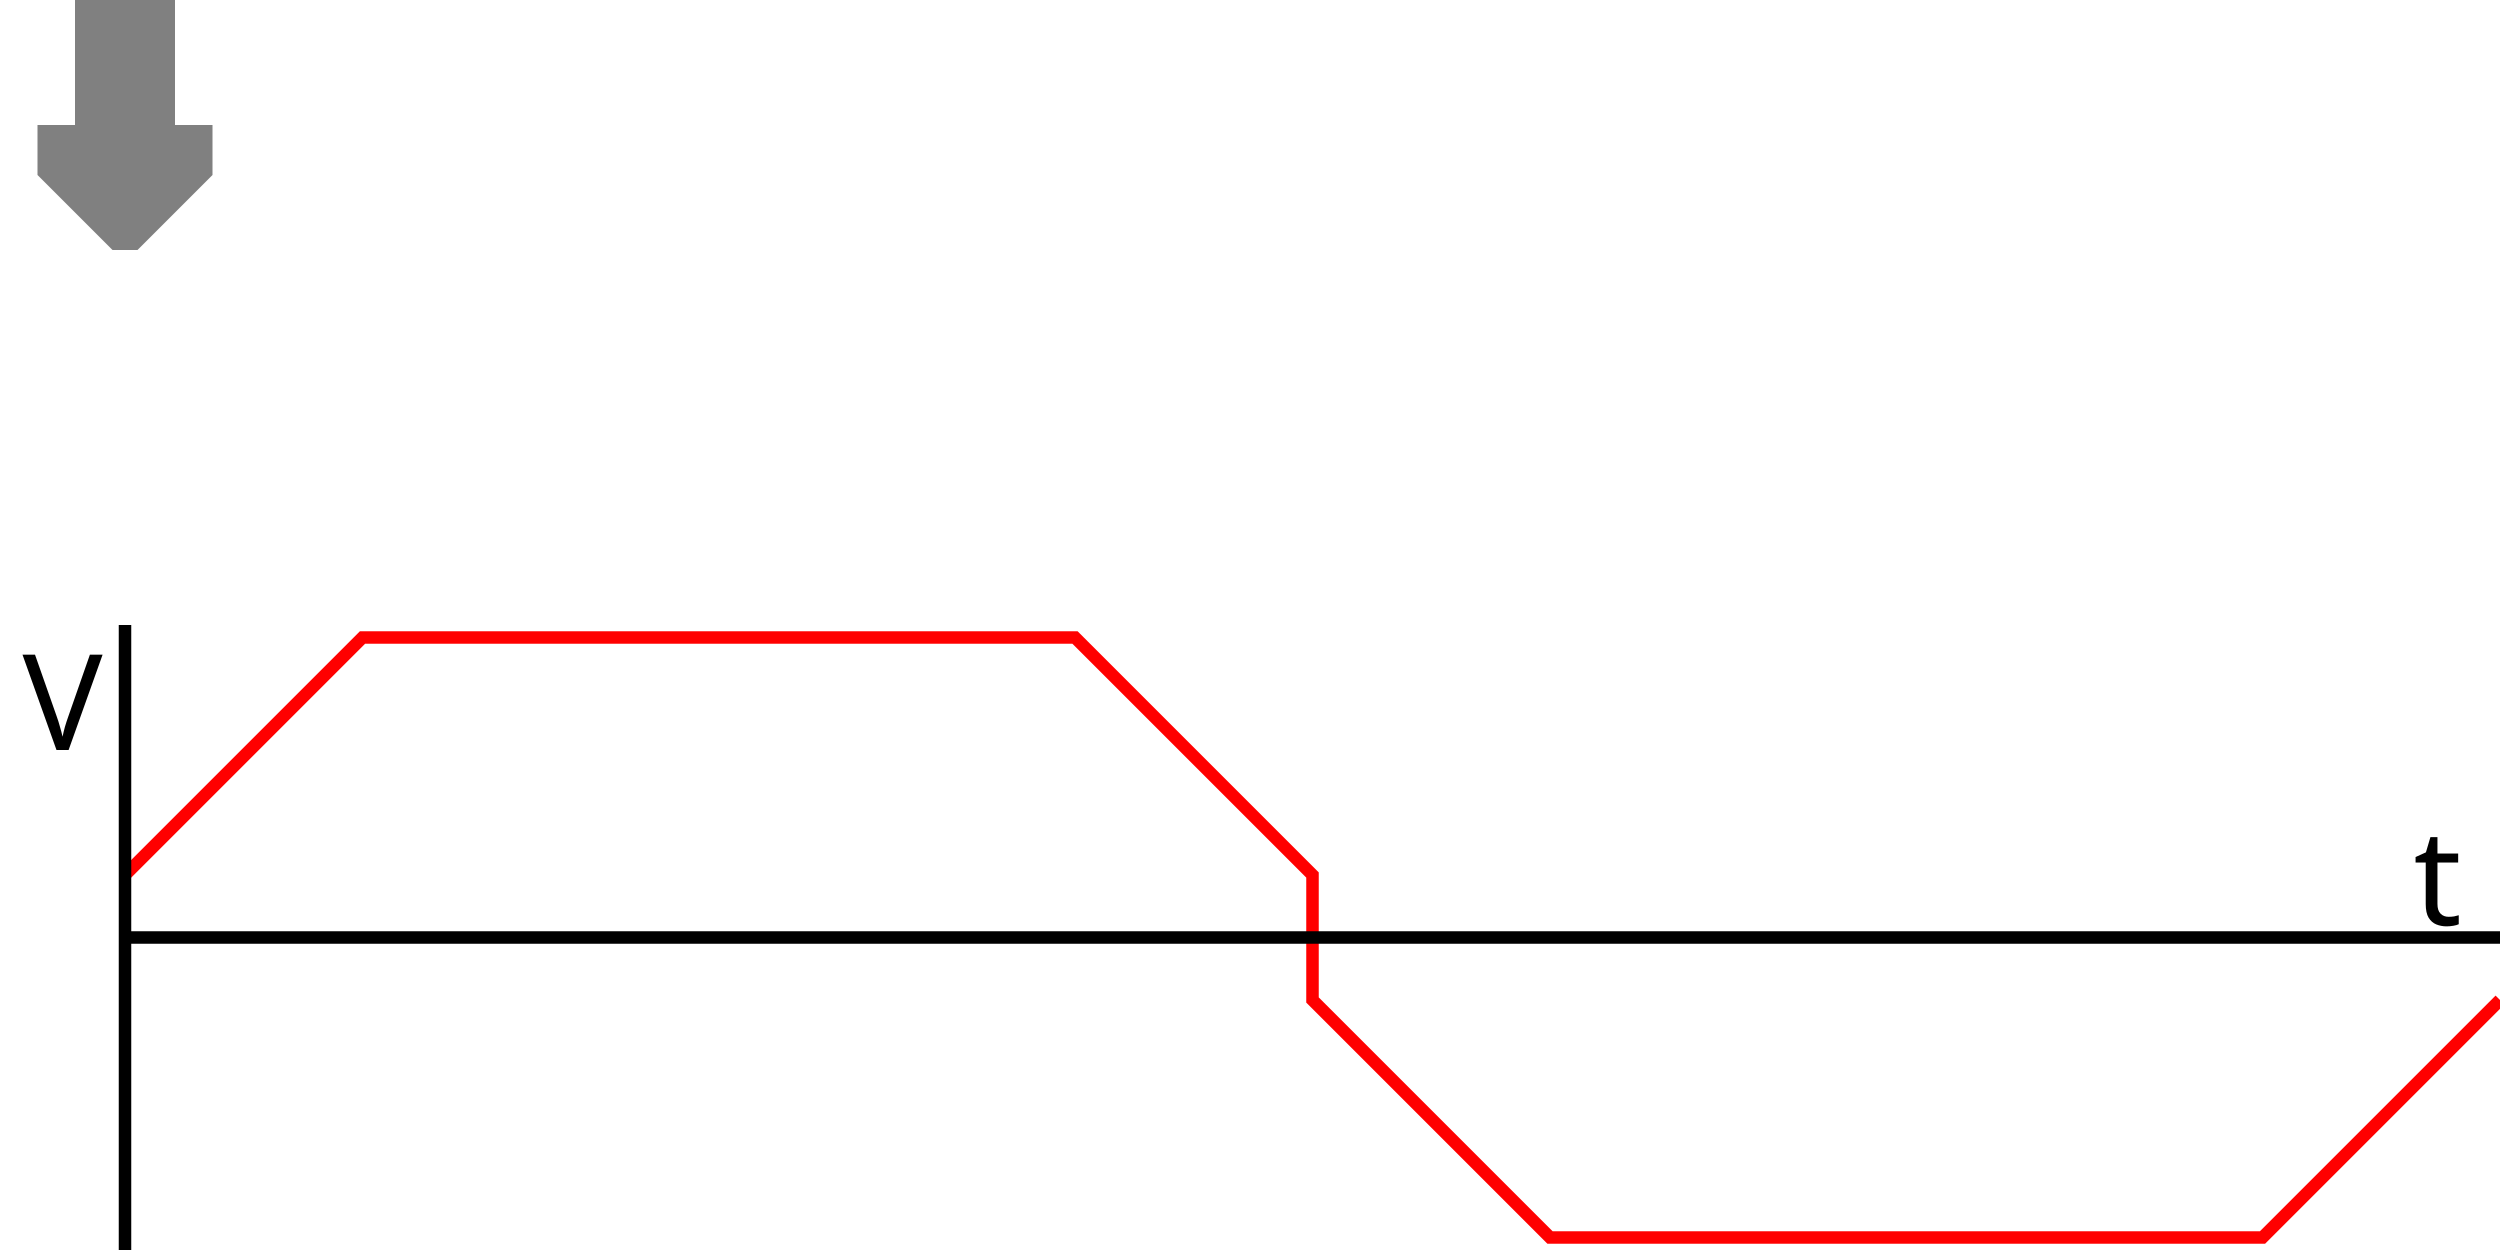
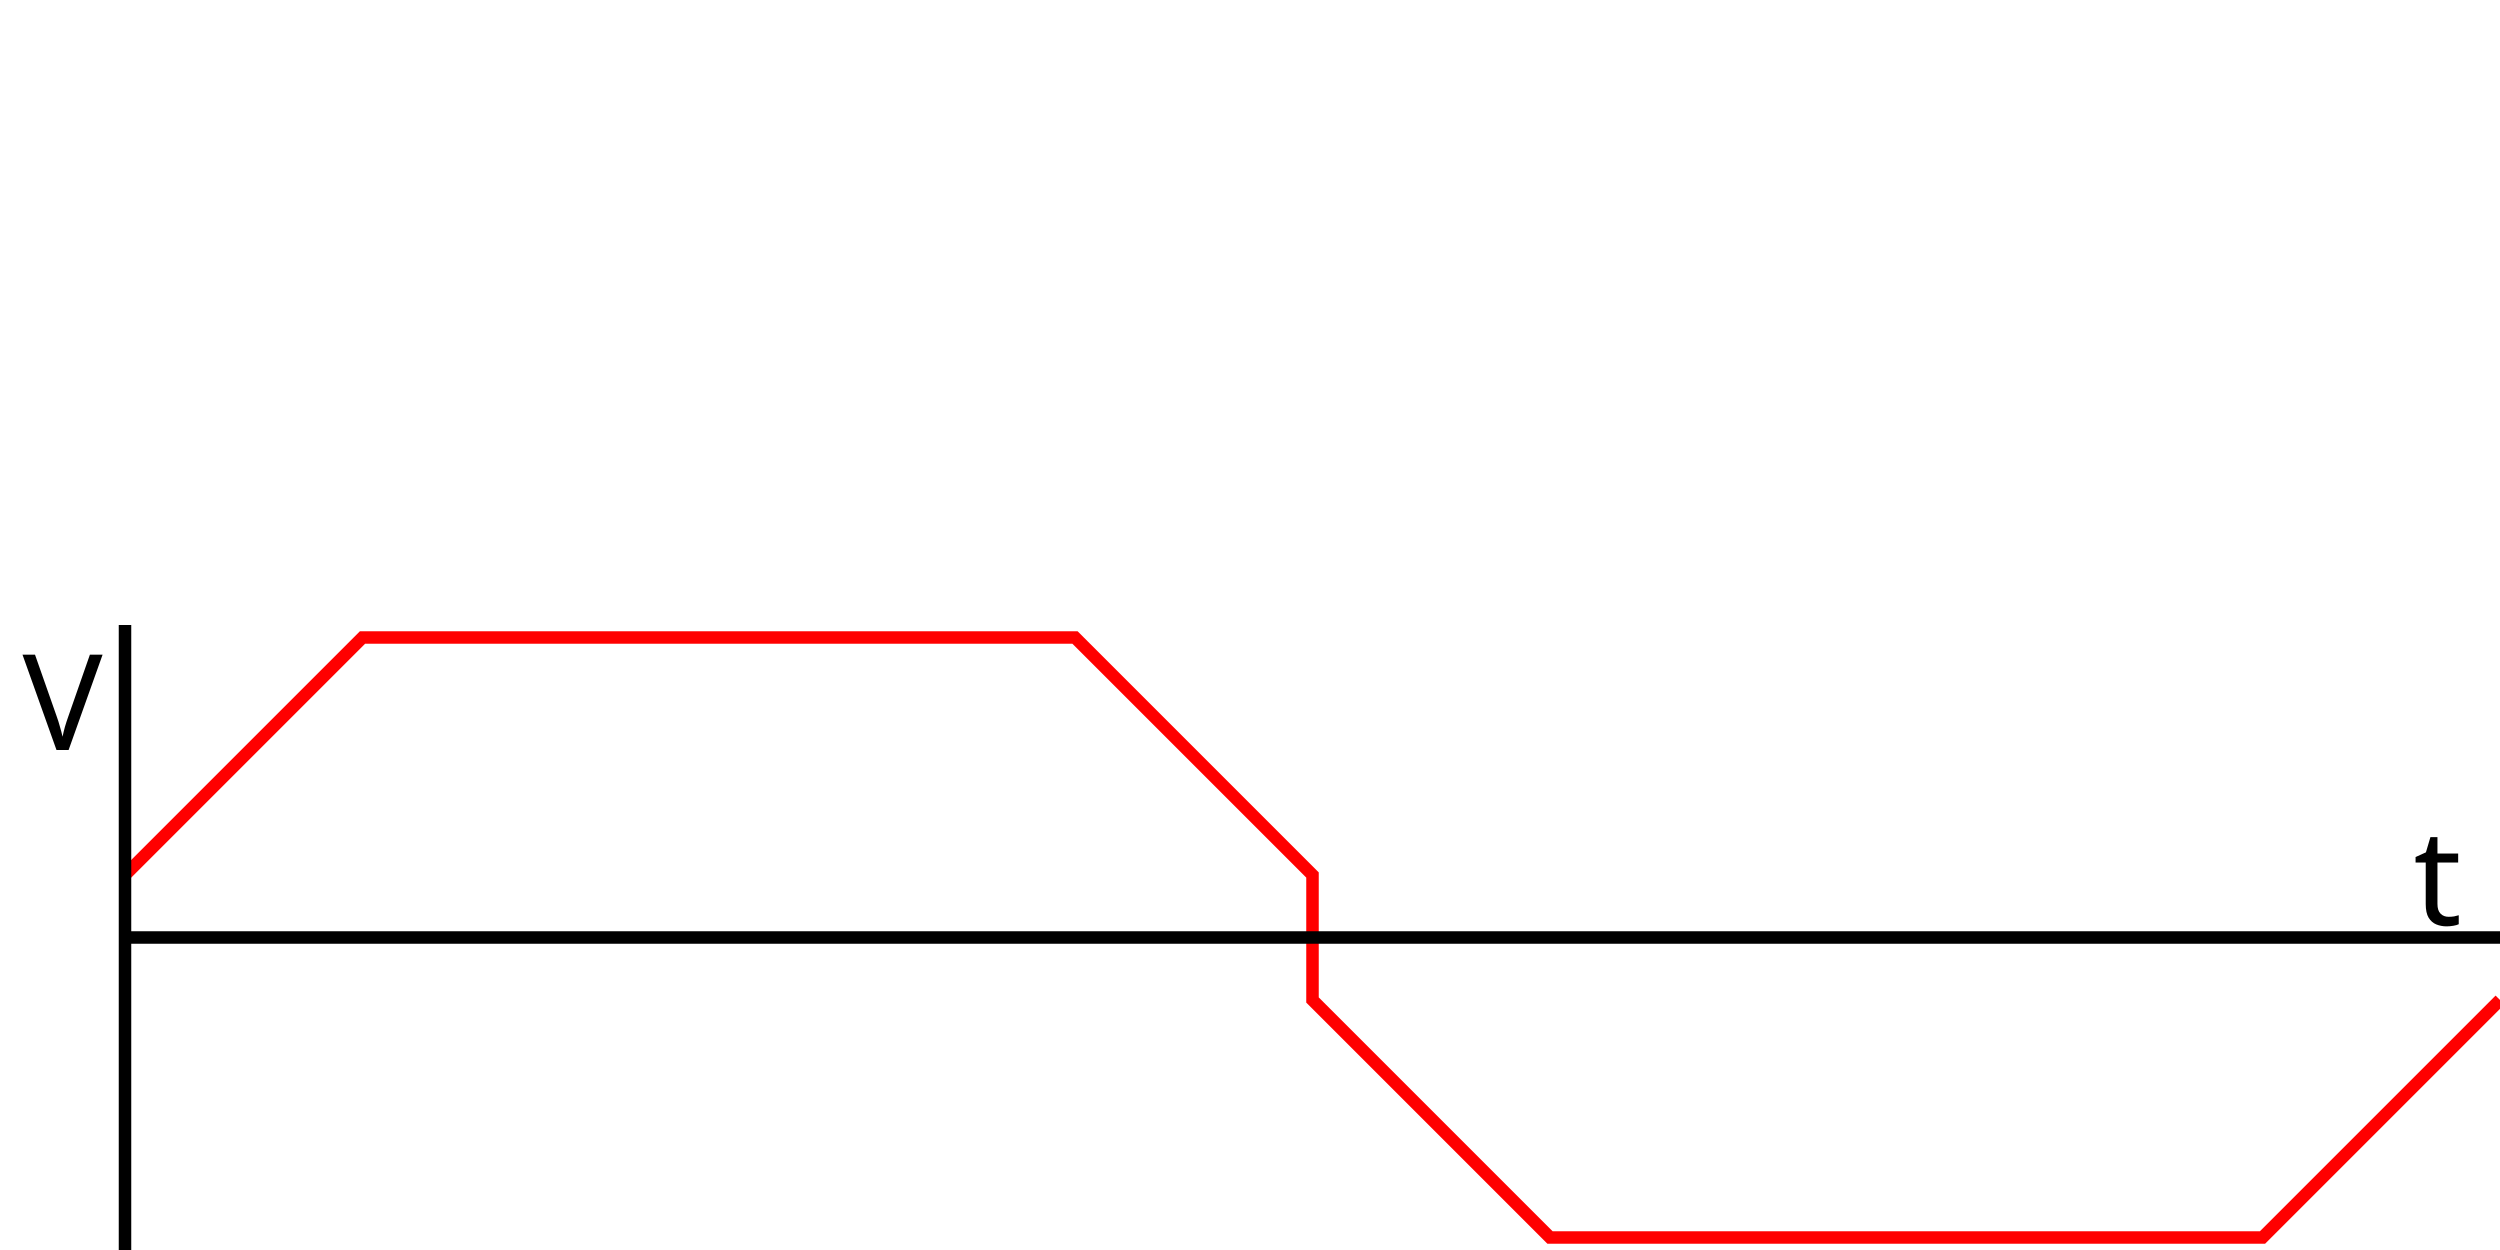
<svg xmlns="http://www.w3.org/2000/svg" width="200" height="100">
-   <polygon points="6,0 6,10 3,10 3,14 9,20 11,20 17,14 17,10 14,10 14,0" fill="grey">
-     <animateMotion path="M0,0 h180" dur="10s" calcMode="spline" repeatCount="indefinite" keyPoints="0;0.143;0.857;1;0.857;0.143;0" keyTimes="0;0.1;0.4;0.5;0.6;0.9;1" keySplines="0 0 0.6 0.1;0 0 1 1;0.4 0.9 1 1;0 0 0.6 0.1;0 0 1 1;0.4 0.9 1 1" />
-   </polygon>
-   <polyline points="10,70 29,51 86,51 105,70 105,80 124,99 181,99 200,80" stroke="red" stroke-width="1" fill="none" stroke-dasharray="231.48">
-     <animate id="curve_accelforth" attributeName="stroke-dashoffset" from="231.48" to="204.61" begin="0;curve_decelback.end" dur="1s" />
-     <animate id="curve_coastforth" attributeName="stroke-dashoffset" from="204.61" to="147.61" begin="curve_accelforth.end" dur="3s" />
-     <animate id="curve_decelforth" attributeName="stroke-dashoffset" from="147.61" to="120.74" begin="curve_coastforth.end" dur="1s" />
-     <animate id="curve_accelback" attributeName="stroke-dashoffset" from="110.74" to="83.87" begin="curve_decelforth.end" dur="1s" />
-     <animate id="curve_coastback" attributeName="stroke-dashoffset" from="83.87" to="26.87" begin="curve_accelback.end" dur="3s" />
-     <animate id="curve_decelback" attributeName="stroke-dashoffset" from="26.87" to="0" begin="curve_coastback.end" dur="1s" />
-   </polyline>
+   <polyline points="10,70 29,51 86,51 105,70 105,80 124,99 181,99 200,80" stroke="red" stroke-width="1" fill="none" />
  <g stroke="black" stroke-width="1">
    <line x1="10" y1="50" x2="10" y2="100" />
    <line x1="10" y1="75" x2="200" y2="75" />
  </g>
  <g text-anchor="middle" font-family="sans-serif" font-size="8pt">
    <text x="5" y="60">V</text>
    <text x="195" y="74">t</text>
  </g>
</svg>
